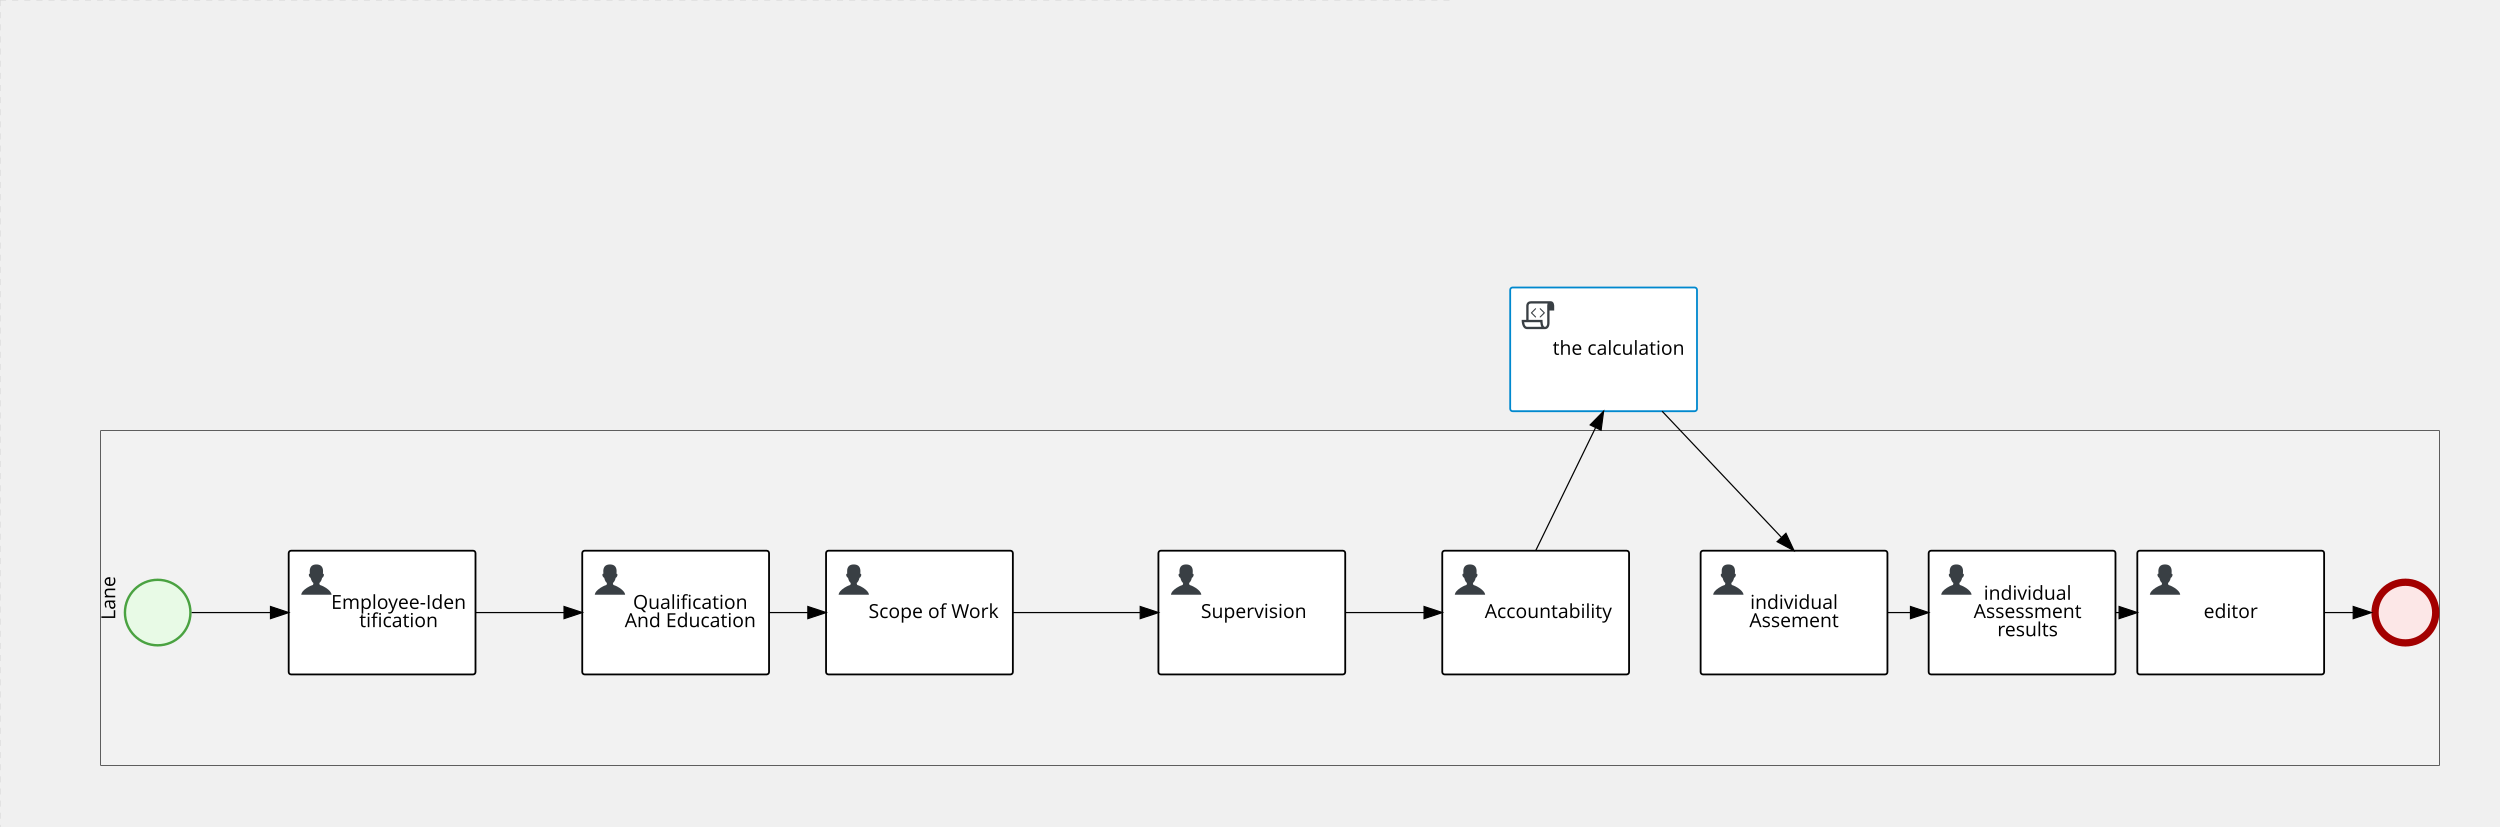
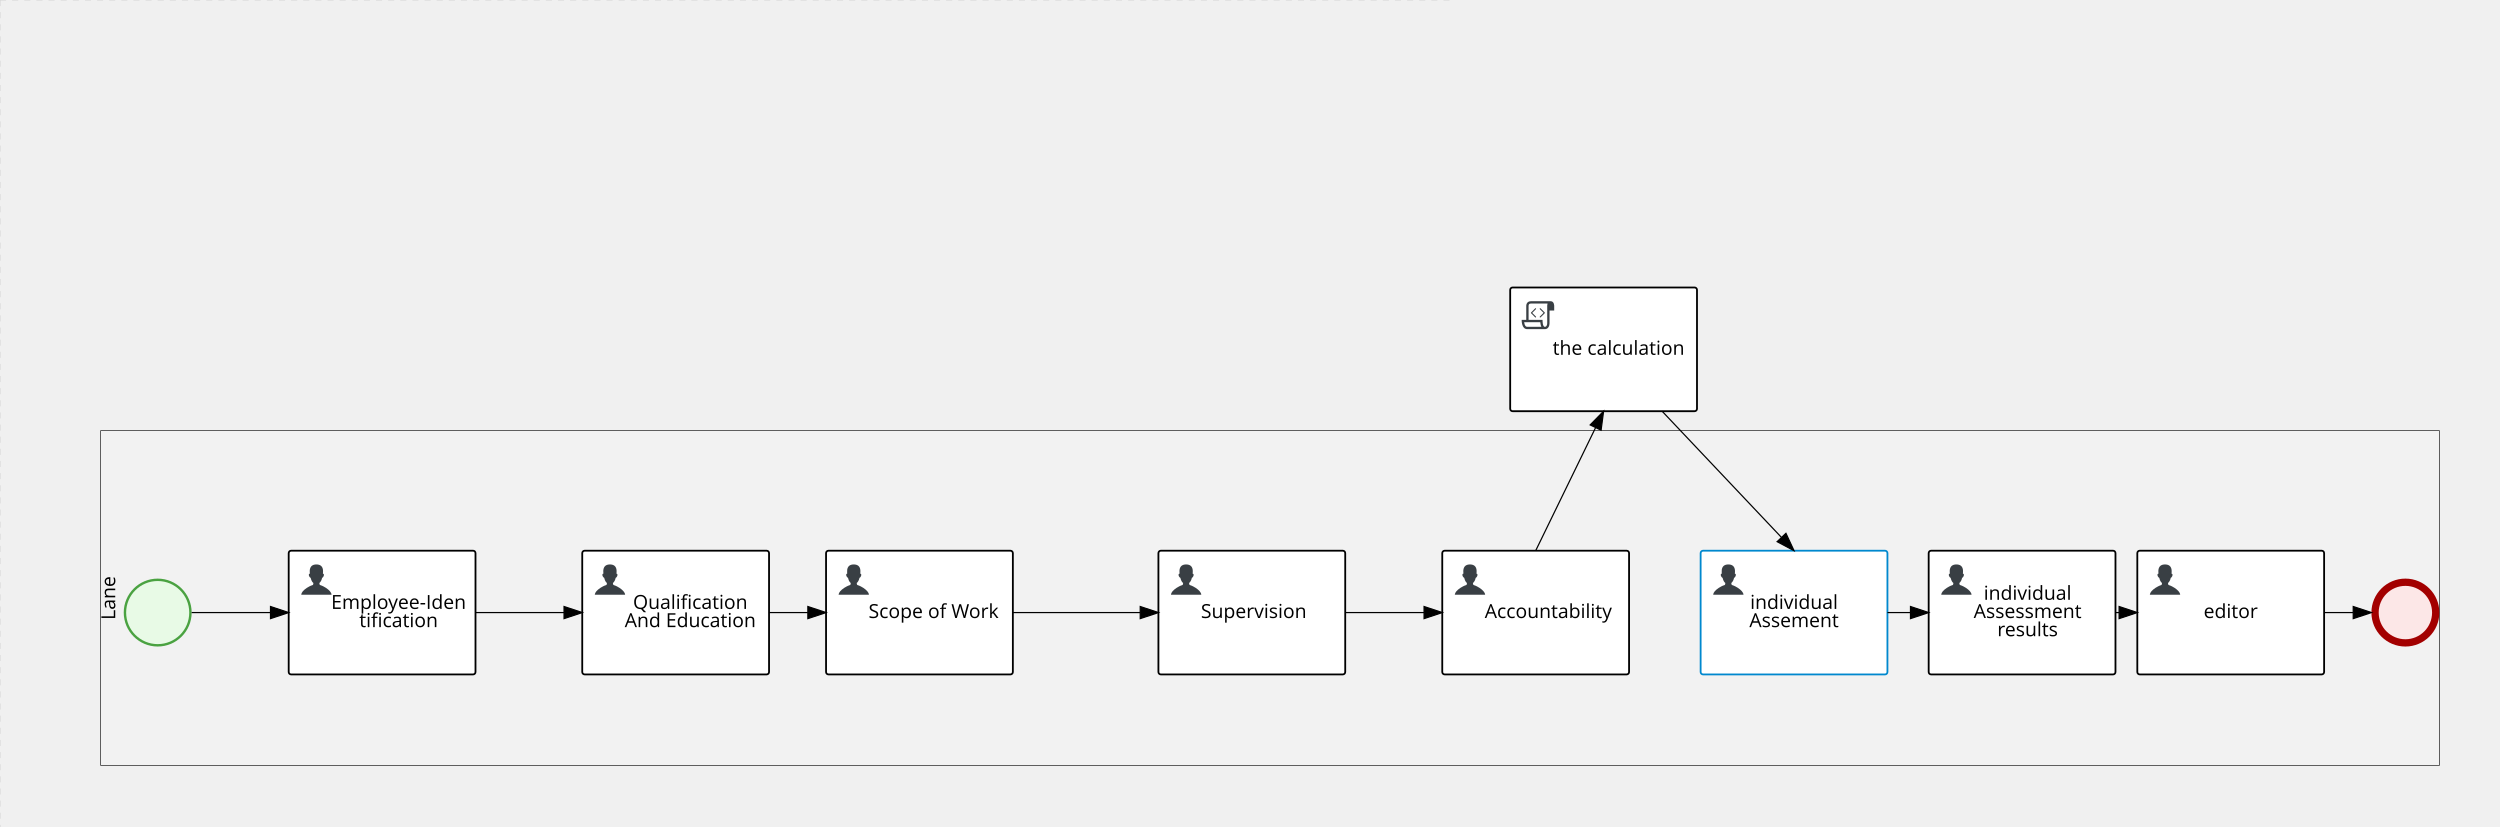
<svg xmlns="http://www.w3.org/2000/svg" version="1.1" width="2061" height="681" viewBox="0 0 2061 681">
  <defs />
  <g transform="matrix(1,0,0,1,0,0)">
    <g>
      <g>
        <g>
          <path fill="none" stroke="#d3d3d3" paint-order="fill stroke markers" d=" M 0 0 L 1200 0" stroke-miterlimit="10" stroke-opacity="0.8" stroke-dasharray="5" />
        </g>
        <g>
          <path fill="none" stroke="#d3d3d3" paint-order="fill stroke markers" d=" M 0 0 L 0 800" stroke-miterlimit="10" stroke-opacity="0.8" stroke-dasharray="5" />
        </g>
      </g>
      <g id="_10B72848-0D5C-402D-8C16-73F7E30FBB40" bpmn2nodeid="_10B72848-0D5C-402D-8C16-73F7E30FBB40" transform="matrix(1,0,0,1,83,355)">
        <g>
          <path fill="none" stroke="none" />
        </g>
        <g transform="matrix(1,0,0,1,0,0)">
          <path fill="#f2f2f2" stroke="none" id="_10B72848-0D5C-402D-8C16-73F7E30FBB40?shapeType=BACKGROUND" paint-order="stroke fill markers" d=" M 0 0 L 1928 0 L 1928 276 L 0 276 L 0 0 Z Z" />
        </g>
        <g transform="matrix(1,0,0,1,0,0)">
          <path fill="none" stroke="rgb(0,0,0)" id="_10B72848-0D5C-402D-8C16-73F7E30FBB40?shapeType=BORDER&amp;renderType=STROKE" paint-order="fill stroke markers" d=" M 0 0 L 1928 0 L 1928 276 L 0 276 L 0 0 Z Z" stroke-miterlimit="10" stroke-width="0.5" stroke-dasharray="" />
        </g>
        <g transform="matrix(-1.8369701987210297e-16,-1,1,-1.8369701987210297e-16,0,156)">
          <text fill="#000000" stroke="none" font-family="Open Sans" font-size="12pt" font-style="normal" font-weight="normal" text-decoration="normal" x="18" y="12" text-anchor="middle" dominant-baseline="alphabetic">Lane</text>
        </g>
        <g id="_73EF4763-FC0C-424F-BAD1-D4A4C171FF57" bpmn2nodeid="_73EF4763-FC0C-424F-BAD1-D4A4C171FF57" transform="matrix(1,0,0,1,872,99)">
          <g>
            <path fill="none" stroke="none" />
          </g>
          <g transform="matrix(1,0,0,1,0,0)">
            <path fill="#ffffff" stroke="none" id="_73EF4763-FC0C-424F-BAD1-D4A4C171FF57?shapeType=BACKGROUND" paint-order="stroke fill markers" d=" M 2 0 L 152 0 L 152 0 A 2 2 0 0 1 154 2 L 154 100 L 154 100 A 2 2 0 0 1 152 102 L 2 102 L 2 102 A 2 2 0 0 1 0 100 L 0 2 L 0 2 A 2 2 0 0 1 2 0 Z" />
          </g>
          <g transform="matrix(1,0,0,1,0,0)">
            <path fill="none" stroke="#000000" id="_73EF4763-FC0C-424F-BAD1-D4A4C171FF57?shapeType=BORDER&amp;renderType=STROKE" paint-order="fill stroke markers" d=" M 2 0 L 152 0 L 152 0 A 2 2 0 0 1 154 2 L 154 100 L 154 100 A 2 2 0 0 1 152 102 L 2 102 L 2 102 A 2 2 0 0 1 0 100 L 0 2 L 0 2 A 2 2 0 0 1 2 0 Z" stroke-miterlimit="10" stroke-width="1.5" stroke-dasharray="" />
          </g>
          <g>
            <g transform="matrix(0.06,0,0,0.06,9.4,9.4)">
              <g transform="matrix(1,0,0,1,0,0)">
                <path fill="#393f44" stroke="none" id="_73EF4763-FC0C-424F-BAD1-D4A4C171FF57_task__Rp8r__WReX" paint-order="stroke fill markers" d=" M 0 0 M 16 445.21 C 16 440.869 18.784 431.129 22.001 424.217 C 35.768 394.64 77.283 359.28 129 333.084 C 144.516 325.224 157.347 319.964 167.807 317.174 C 171.932 316.074 175.729 314.414 176.525 313.363 C 178.894 310.234 180.914 302.908 181.727 294.5 L 182.5 286.5 L 178.507 283.455 C 166.303 274.146 154.284 251.678 148.04 226.5 C 145.611 216.707 145.056 215.462 142.984 215.158 C 141.703 214.97 138.083 212.243 134.939 209.099 C 123.233 197.393 116.891 177.376 121.44 166.49 C 123.002 162.751 128.155 159.01 131.75 159.004 C 134.448 159 134.471 158.603 132.914 138.788 C 130.927 113.496 134.279 92.265 143.132 74.076 C 152.232 55.38 167.569 42.882 189.049 36.66 C 210.203 30.532 237.797 30.532 258.951 36.66 C 300.042 48.563 318.958 83.806 314.955 141 C 314.32 150.075 313.624 157.788 313.409 158.14 C 313.194 158.493 314.575 159.073 316.479 159.43 C 328.929 161.766 330.986 177.018 321.496 196.621 C 316.903 206.109 309.357 214.508 304.817 215.185 C 303.023 215.453 302.293 217.146 299.943 226.5 C 296.659 239.567 294.474 245.305 287.948 257.995 C 282.491 268.606 273.035 281.109 268.108 284.229 L 264.871 286.278 L 265.518 292.889 C 266.345 301.33 268.639 309.871 270.877 312.837 C 272.067 314.415 275.002 315.79 280.063 317.139 C 291.069 320.075 303.617 325.274 321 334.102 C 369.815 358.891 410.848 393.758 425.032 422.5 C 429.07 430.682 432 440.232 432 445.21 L 432 448 L 224 448 L 16 448 L 16 445.21 Z" />
              </g>
            </g>
          </g>
          <g transform="matrix(1,0,0,1,4.04,13.68)">
            <g transform="matrix(0.04,0,0,0.04,63.36,69.12)">
              <g transform="matrix(1,0,0,1,0,0)">
                <path fill="none" stroke="none" />
              </g>
              <g transform="matrix(1,0,0,1,0,0)">
                <path fill="none" stroke="none" />
              </g>
            </g>
          </g>
          <g transform="matrix(1,0,0,1,35,43.5)">
            <text fill="#000000" stroke="none" font-family="Open Sans" font-size="12pt" font-style="normal" font-weight="normal" text-decoration="normal" x="43.57" y="12" text-anchor="middle" dominant-baseline="alphabetic">Supervision</text>
          </g>
        </g>
        <g id="_1F878620-A5DF-4402-A6D1-BE9F1CBB6474" bpmn2nodeid="_1F878620-A5DF-4402-A6D1-BE9F1CBB6474" transform="matrix(1,0,0,1,1106,99)">
          <g>
            <path fill="none" stroke="none" />
          </g>
          <g transform="matrix(1,0,0,1,0,0)">
            <path fill="#ffffff" stroke="none" id="_1F878620-A5DF-4402-A6D1-BE9F1CBB6474?shapeType=BACKGROUND" paint-order="stroke fill markers" d=" M 2 0 L 152 0 L 152 0 A 2 2 0 0 1 154 2 L 154 100 L 154 100 A 2 2 0 0 1 152 102 L 2 102 L 2 102 A 2 2 0 0 1 0 100 L 0 2 L 0 2 A 2 2 0 0 1 2 0 Z" />
          </g>
          <g transform="matrix(1,0,0,1,0,0)">
            <path fill="none" stroke="#000000" id="_1F878620-A5DF-4402-A6D1-BE9F1CBB6474?shapeType=BORDER&amp;renderType=STROKE" paint-order="fill stroke markers" d=" M 2 0 L 152 0 L 152 0 A 2 2 0 0 1 154 2 L 154 100 L 154 100 A 2 2 0 0 1 152 102 L 2 102 L 2 102 A 2 2 0 0 1 0 100 L 0 2 L 0 2 A 2 2 0 0 1 2 0 Z" stroke-miterlimit="10" stroke-width="1.5" stroke-dasharray="" />
          </g>
          <g>
            <g transform="matrix(0.06,0,0,0.06,9.4,9.4)">
              <g transform="matrix(1,0,0,1,0,0)">
                <path fill="#393f44" stroke="none" id="_1F878620-A5DF-4402-A6D1-BE9F1CBB6474_task__Rp8r__WReX" paint-order="stroke fill markers" d=" M 0 0 M 16 445.21 C 16 440.869 18.784 431.129 22.001 424.217 C 35.768 394.64 77.283 359.28 129 333.084 C 144.516 325.224 157.347 319.964 167.807 317.174 C 171.932 316.074 175.729 314.414 176.525 313.363 C 178.894 310.234 180.914 302.908 181.727 294.5 L 182.5 286.5 L 178.507 283.455 C 166.303 274.146 154.284 251.678 148.04 226.5 C 145.611 216.707 145.056 215.462 142.984 215.158 C 141.703 214.97 138.083 212.243 134.939 209.099 C 123.233 197.393 116.891 177.376 121.44 166.49 C 123.002 162.751 128.155 159.01 131.75 159.004 C 134.448 159 134.471 158.603 132.914 138.788 C 130.927 113.496 134.279 92.265 143.132 74.076 C 152.232 55.38 167.569 42.882 189.049 36.66 C 210.203 30.532 237.797 30.532 258.951 36.66 C 300.042 48.563 318.958 83.806 314.955 141 C 314.32 150.075 313.624 157.788 313.409 158.14 C 313.194 158.493 314.575 159.073 316.479 159.43 C 328.929 161.766 330.986 177.018 321.496 196.621 C 316.903 206.109 309.357 214.508 304.817 215.185 C 303.023 215.453 302.293 217.146 299.943 226.5 C 296.659 239.567 294.474 245.305 287.948 257.995 C 282.491 268.606 273.035 281.109 268.108 284.229 L 264.871 286.278 L 265.518 292.889 C 266.345 301.33 268.639 309.871 270.877 312.837 C 272.067 314.415 275.002 315.79 280.063 317.139 C 291.069 320.075 303.617 325.274 321 334.102 C 369.815 358.891 410.848 393.758 425.032 422.5 C 429.07 430.682 432 440.232 432 445.21 L 432 448 L 224 448 L 16 448 L 16 445.21 Z" />
              </g>
            </g>
          </g>
          <g transform="matrix(1,0,0,1,4.04,13.68)">
            <g transform="matrix(0.04,0,0,0.04,63.36,69.12)">
              <g transform="matrix(1,0,0,1,0,0)">
                <path fill="none" stroke="none" />
              </g>
              <g transform="matrix(1,0,0,1,0,0)">
                <path fill="none" stroke="none" />
              </g>
            </g>
          </g>
          <g transform="matrix(1,0,0,1,35,43.5)">
            <text fill="#000000" stroke="none" font-family="Open Sans" font-size="12pt" font-style="normal" font-weight="normal" text-decoration="normal" x="52.434" y="12" text-anchor="middle" dominant-baseline="alphabetic">Accountability</text>
          </g>
        </g>
        <g id="_499BF760-2EF1-4D68-B3E8-63A7B1DFFFDC" bpmn2nodeid="_499BF760-2EF1-4D68-B3E8-63A7B1DFFFDC" transform="matrix(1,0,0,1,155,99)">
          <g>
            <path fill="none" stroke="none" />
          </g>
          <g transform="matrix(1,0,0,1,0,0)">
            <path fill="#ffffff" stroke="none" id="_499BF760-2EF1-4D68-B3E8-63A7B1DFFFDC?shapeType=BACKGROUND" paint-order="stroke fill markers" d=" M 2 0 L 152 0 L 152 0 A 2 2 0 0 1 154 2 L 154 100 L 154 100 A 2 2 0 0 1 152 102 L 2 102 L 2 102 A 2 2 0 0 1 0 100 L 0 2 L 0 2 A 2 2 0 0 1 2 0 Z" />
          </g>
          <g transform="matrix(1,0,0,1,0,0)">
            <path fill="none" stroke="#000000" id="_499BF760-2EF1-4D68-B3E8-63A7B1DFFFDC?shapeType=BORDER&amp;renderType=STROKE" paint-order="fill stroke markers" d=" M 2 0 L 152 0 L 152 0 A 2 2 0 0 1 154 2 L 154 100 L 154 100 A 2 2 0 0 1 152 102 L 2 102 L 2 102 A 2 2 0 0 1 0 100 L 0 2 L 0 2 A 2 2 0 0 1 2 0 Z" stroke-miterlimit="10" stroke-width="1.5" stroke-dasharray="" />
          </g>
          <g>
            <g transform="matrix(0.06,0,0,0.06,9.4,9.4)">
              <g transform="matrix(1,0,0,1,0,0)">
                <path fill="#393f44" stroke="none" id="_499BF760-2EF1-4D68-B3E8-63A7B1DFFFDC_task__Rp8r__WReX" paint-order="stroke fill markers" d=" M 0 0 M 16 445.21 C 16 440.869 18.784 431.129 22.001 424.217 C 35.768 394.64 77.283 359.28 129 333.084 C 144.516 325.224 157.347 319.964 167.807 317.174 C 171.932 316.074 175.729 314.414 176.525 313.363 C 178.894 310.234 180.914 302.908 181.727 294.5 L 182.5 286.5 L 178.507 283.455 C 166.303 274.146 154.284 251.678 148.04 226.5 C 145.611 216.707 145.056 215.462 142.984 215.158 C 141.703 214.97 138.083 212.243 134.939 209.099 C 123.233 197.393 116.891 177.376 121.44 166.49 C 123.002 162.751 128.155 159.01 131.75 159.004 C 134.448 159 134.471 158.603 132.914 138.788 C 130.927 113.496 134.279 92.265 143.132 74.076 C 152.232 55.38 167.569 42.882 189.049 36.66 C 210.203 30.532 237.797 30.532 258.951 36.66 C 300.042 48.563 318.958 83.806 314.955 141 C 314.32 150.075 313.624 157.788 313.409 158.14 C 313.194 158.493 314.575 159.073 316.479 159.43 C 328.929 161.766 330.986 177.018 321.496 196.621 C 316.903 206.109 309.357 214.508 304.817 215.185 C 303.023 215.453 302.293 217.146 299.943 226.5 C 296.659 239.567 294.474 245.305 287.948 257.995 C 282.491 268.606 273.035 281.109 268.108 284.229 L 264.871 286.278 L 265.518 292.889 C 266.345 301.33 268.639 309.871 270.877 312.837 C 272.067 314.415 275.002 315.79 280.063 317.139 C 291.069 320.075 303.617 325.274 321 334.102 C 369.815 358.891 410.848 393.758 425.032 422.5 C 429.07 430.682 432 440.232 432 445.21 L 432 448 L 224 448 L 16 448 L 16 445.21 Z" />
              </g>
            </g>
          </g>
          <g transform="matrix(1,0,0,1,4.04,13.68)">
            <g transform="matrix(0.04,0,0,0.04,63.36,69.12)">
              <g transform="matrix(1,0,0,1,0,0)">
                <path fill="none" stroke="none" />
              </g>
              <g transform="matrix(1,0,0,1,0,0)">
                <path fill="none" stroke="none" />
              </g>
            </g>
          </g>
          <g transform="matrix(1,0,0,1,35,36)">
            <text fill="#000000" stroke="none" font-family="Open Sans" font-size="12pt" font-style="normal" font-weight="normal" text-decoration="normal" x="55.602" y="12" text-anchor="middle" dominant-baseline="alphabetic">Employee-Iden</text>
            <text fill="#000000" stroke="none" font-family="Open Sans" font-size="12pt" font-style="normal" font-weight="normal" text-decoration="normal" x="55.602" y="27" text-anchor="middle" dominant-baseline="alphabetic">     tification      </text>
          </g>
        </g>
        <g id="_FF61502E-AE9F-49EB-936F-90E3CF9BD1F0" bpmn2nodeid="_FF61502E-AE9F-49EB-936F-90E3CF9BD1F0" transform="matrix(1,0,0,1,1679,99)">
          <g>
            <path fill="none" stroke="none" />
          </g>
          <g transform="matrix(1,0,0,1,0,0)">
            <path fill="#ffffff" stroke="none" id="_FF61502E-AE9F-49EB-936F-90E3CF9BD1F0?shapeType=BACKGROUND" paint-order="stroke fill markers" d=" M 2 0 L 152 0 L 152 0 A 2 2 0 0 1 154 2 L 154 100 L 154 100 A 2 2 0 0 1 152 102 L 2 102 L 2 102 A 2 2 0 0 1 0 100 L 0 2 L 0 2 A 2 2 0 0 1 2 0 Z" />
          </g>
          <g transform="matrix(1,0,0,1,0,0)">
            <path fill="none" stroke="#000000" id="_FF61502E-AE9F-49EB-936F-90E3CF9BD1F0?shapeType=BORDER&amp;renderType=STROKE" paint-order="fill stroke markers" d=" M 2 0 L 152 0 L 152 0 A 2 2 0 0 1 154 2 L 154 100 L 154 100 A 2 2 0 0 1 152 102 L 2 102 L 2 102 A 2 2 0 0 1 0 100 L 0 2 L 0 2 A 2 2 0 0 1 2 0 Z" stroke-miterlimit="10" stroke-width="1.5" stroke-dasharray="" />
          </g>
          <g>
            <g transform="matrix(0.06,0,0,0.06,9.4,9.4)">
              <g transform="matrix(1,0,0,1,0,0)">
                <path fill="#393f44" stroke="none" id="_FF61502E-AE9F-49EB-936F-90E3CF9BD1F0_task__Rp8r__WReX" paint-order="stroke fill markers" d=" M 0 0 M 16 445.21 C 16 440.869 18.784 431.129 22.001 424.217 C 35.768 394.64 77.283 359.28 129 333.084 C 144.516 325.224 157.347 319.964 167.807 317.174 C 171.932 316.074 175.729 314.414 176.525 313.363 C 178.894 310.234 180.914 302.908 181.727 294.5 L 182.5 286.5 L 178.507 283.455 C 166.303 274.146 154.284 251.678 148.04 226.5 C 145.611 216.707 145.056 215.462 142.984 215.158 C 141.703 214.97 138.083 212.243 134.939 209.099 C 123.233 197.393 116.891 177.376 121.44 166.49 C 123.002 162.751 128.155 159.01 131.75 159.004 C 134.448 159 134.471 158.603 132.914 138.788 C 130.927 113.496 134.279 92.265 143.132 74.076 C 152.232 55.38 167.569 42.882 189.049 36.66 C 210.203 30.532 237.797 30.532 258.951 36.66 C 300.042 48.563 318.958 83.806 314.955 141 C 314.32 150.075 313.624 157.788 313.409 158.14 C 313.194 158.493 314.575 159.073 316.479 159.43 C 328.929 161.766 330.986 177.018 321.496 196.621 C 316.903 206.109 309.357 214.508 304.817 215.185 C 303.023 215.453 302.293 217.146 299.943 226.5 C 296.659 239.567 294.474 245.305 287.948 257.995 C 282.491 268.606 273.035 281.109 268.108 284.229 L 264.871 286.278 L 265.518 292.889 C 266.345 301.33 268.639 309.871 270.877 312.837 C 272.067 314.415 275.002 315.79 280.063 317.139 C 291.069 320.075 303.617 325.274 321 334.102 C 369.815 358.891 410.848 393.758 425.032 422.5 C 429.07 430.682 432 440.232 432 445.21 L 432 448 L 224 448 L 16 448 L 16 445.21 Z" />
              </g>
            </g>
          </g>
          <g transform="matrix(1,0,0,1,4.04,13.68)">
            <g transform="matrix(0.04,0,0,0.04,63.36,69.12)">
              <g transform="matrix(1,0,0,1,0,0)">
                <path fill="none" stroke="none" />
              </g>
              <g transform="matrix(1,0,0,1,0,0)">
                <path fill="none" stroke="none" />
              </g>
            </g>
          </g>
          <g transform="matrix(1,0,0,1,54.66406,43.5)">
            <text fill="#000000" stroke="none" font-family="Open Sans" font-size="12pt" font-style="normal" font-weight="normal" text-decoration="normal" x="22.336" y="12" text-anchor="middle" dominant-baseline="alphabetic">editor</text>
          </g>
        </g>
        <g id="_1293294D-801D-46E5-9241-A8BDB0A29599" bpmn2nodeid="_1293294D-801D-46E5-9241-A8BDB0A29599" transform="matrix(1,0,0,1,19,122)">
          <g>
            <path fill="none" stroke="none" />
          </g>
          <g transform="matrix(0.125,0,0,0.125,0,0)">
            <g transform="matrix(1,0,0,1,0,0)">
              <path fill="#e8fae6" stroke="none" id="_1293294D-801D-46E5-9241-A8BDB0A29599?shapeType=BACKGROUND" paint-order="stroke fill markers" d=" M 0 0 M 444 224 C 444 263.9 434.2 300.8 414.4 334.5 C 394.7 368.2 368 394.9 334.4 414.5 C 300.8 434.1 263.9 444 224 444 C 184.1 444 147.2 434.2 113.5 414.4 C 79.8 394.7 53.1 368 33.5 334.4 C 13.9 300.8 4 263.9 4 224 C 4 184.1 13.8 147.2 33.6 113.5 C 53.4 79.8 80.1 53.1 113.6 33.5 C 147.1 13.9 184.1 4 224 4 C 263.9 4 300.8 13.8 334.5 33.6 C 368.2 53.4 394.9 80.1 414.5 113.6 C 434.1 147.1 444 184.1 444 224 Z" />
            </g>
            <g>
              <g transform="matrix(1,0,0,1,0,0)">
                <g transform="matrix(1,0,0,1,0,0)">
                  <path fill="#4aa241" stroke="none" id="_1293294D-801D-46E5-9241-A8BDB0A29599?shapeType=BORDER&amp;renderType=FILL" paint-order="stroke fill markers" d=" M 0 0 M 224 0 C 100.3 0 0 100.3 0 224 C 0 347.7 100.3 448 224 448 C 347.7 448 448 347.7 448 224 C 448 100.3 347.7 0 224 0 Z M 0 0 M 224 432 C 109.1 432 16 338.9 16 224 C 16 109.1 109.1 16 224 16 C 338.9 16 432 109.1 432 224 C 432 338.9 338.9 432 224 432 Z" />
                </g>
              </g>
            </g>
          </g>
          <g transform="matrix(1,0,0,1,28,61)" />
        </g>
        <g id="_34C46CD8-6034-434A-BEC7-85CEF20D0CF3" bpmn2nodeid="_34C46CD8-6034-434A-BEC7-85CEF20D0CF3" transform="matrix(1,0,0,1,397,99)">
          <g>
            <path fill="none" stroke="none" />
          </g>
          <g transform="matrix(1,0,0,1,0,0)">
            <path fill="#ffffff" stroke="none" id="_34C46CD8-6034-434A-BEC7-85CEF20D0CF3?shapeType=BACKGROUND" paint-order="stroke fill markers" d=" M 2 0 L 152 0 L 152 0 A 2 2 0 0 1 154 2 L 154 100 L 154 100 A 2 2 0 0 1 152 102 L 2 102 L 2 102 A 2 2 0 0 1 0 100 L 0 2 L 0 2 A 2 2 0 0 1 2 0 Z" />
          </g>
          <g transform="matrix(1,0,0,1,0,0)">
            <path fill="none" stroke="#000000" id="_34C46CD8-6034-434A-BEC7-85CEF20D0CF3?shapeType=BORDER&amp;renderType=STROKE" paint-order="fill stroke markers" d=" M 2 0 L 152 0 L 152 0 A 2 2 0 0 1 154 2 L 154 100 L 154 100 A 2 2 0 0 1 152 102 L 2 102 L 2 102 A 2 2 0 0 1 0 100 L 0 2 L 0 2 A 2 2 0 0 1 2 0 Z" stroke-miterlimit="10" stroke-width="1.5" stroke-dasharray="" />
          </g>
          <g>
            <g transform="matrix(0.06,0,0,0.06,9.4,9.4)">
              <g transform="matrix(1,0,0,1,0,0)">
                <path fill="#393f44" stroke="none" id="_34C46CD8-6034-434A-BEC7-85CEF20D0CF3_task__Rp8r__WReX" paint-order="stroke fill markers" d=" M 0 0 M 16 445.21 C 16 440.869 18.784 431.129 22.001 424.217 C 35.768 394.64 77.283 359.28 129 333.084 C 144.516 325.224 157.347 319.964 167.807 317.174 C 171.932 316.074 175.729 314.414 176.525 313.363 C 178.894 310.234 180.914 302.908 181.727 294.5 L 182.5 286.5 L 178.507 283.455 C 166.303 274.146 154.284 251.678 148.04 226.5 C 145.611 216.707 145.056 215.462 142.984 215.158 C 141.703 214.97 138.083 212.243 134.939 209.099 C 123.233 197.393 116.891 177.376 121.44 166.49 C 123.002 162.751 128.155 159.01 131.75 159.004 C 134.448 159 134.471 158.603 132.914 138.788 C 130.927 113.496 134.279 92.265 143.132 74.076 C 152.232 55.38 167.569 42.882 189.049 36.66 C 210.203 30.532 237.797 30.532 258.951 36.66 C 300.042 48.563 318.958 83.806 314.955 141 C 314.32 150.075 313.624 157.788 313.409 158.14 C 313.194 158.493 314.575 159.073 316.479 159.43 C 328.929 161.766 330.986 177.018 321.496 196.621 C 316.903 206.109 309.357 214.508 304.817 215.185 C 303.023 215.453 302.293 217.146 299.943 226.5 C 296.659 239.567 294.474 245.305 287.948 257.995 C 282.491 268.606 273.035 281.109 268.108 284.229 L 264.871 286.278 L 265.518 292.889 C 266.345 301.33 268.639 309.871 270.877 312.837 C 272.067 314.415 275.002 315.79 280.063 317.139 C 291.069 320.075 303.617 325.274 321 334.102 C 369.815 358.891 410.848 393.758 425.032 422.5 C 429.07 430.682 432 440.232 432 445.21 L 432 448 L 224 448 L 16 448 L 16 445.21 Z" />
              </g>
            </g>
          </g>
          <g transform="matrix(1,0,0,1,4.04,13.68)">
            <g transform="matrix(0.04,0,0,0.04,63.36,69.12)">
              <g transform="matrix(1,0,0,1,0,0)">
                <path fill="none" stroke="none" />
              </g>
              <g transform="matrix(1,0,0,1,0,0)">
                <path fill="none" stroke="none" />
              </g>
            </g>
          </g>
          <g transform="matrix(1,0,0,1,35,36)">
            <text fill="#000000" stroke="none" font-family="Open Sans" font-size="12pt" font-style="normal" font-weight="normal" text-decoration="normal" x="54.062" y="12" text-anchor="middle" dominant-baseline="alphabetic"> Qualification  </text>
            <text fill="#000000" stroke="none" font-family="Open Sans" font-size="12pt" font-style="normal" font-weight="normal" text-decoration="normal" x="54.062" y="27" text-anchor="middle" dominant-baseline="alphabetic">And Education</text>
          </g>
        </g>
        <g id="_96337716-BFE3-43F9-B106-2681C02DE0B9" bpmn2nodeid="_96337716-BFE3-43F9-B106-2681C02DE0B9" transform="matrix(1,0,0,1,1872,122)">
          <g>
            <path fill="none" stroke="none" />
          </g>
          <g transform="matrix(0.125,0,0,0.125,0,0)">
            <g transform="matrix(1,0,0,1,0,0)">
              <path fill="#fce7e7" stroke="none" id="_96337716-BFE3-43F9-B106-2681C02DE0B9?shapeType=BACKGROUND" paint-order="stroke fill markers" d=" M 0 0 M 444 224 C 444 263.9 434.2 300.8 414.4 334.5 C 394.7 368.2 368 394.9 334.4 414.5 C 300.8 434.1 263.9 444 224 444 C 184.1 444 147.2 434.2 113.5 414.4 C 79.8 394.7 53.1 368 33.5 334.4 C 13.9 300.8 4 263.9 4 224 C 4 184.1 13.8 147.2 33.6 113.5 C 53.4 79.8 80.1 53.1 113.6 33.5 C 147.1 13.9 184.1 4 224 4 C 263.9 4 300.8 13.8 334.5 33.6 C 368.2 53.4 394.9 80.1 414.5 113.6 C 434.1 147.1 444 184.1 444 224 Z" />
            </g>
            <g>
              <g transform="matrix(1,0,0,1,0,0)">
                <g transform="matrix(1,0,0,1,0,0)">
                  <path fill="#a30000" stroke="none" id="_96337716-BFE3-43F9-B106-2681C02DE0B9?shapeType=BORDER&amp;renderType=FILL" paint-order="stroke fill markers" d=" M 0 0 M 224 0 C 100.3 0 0 100.3 0 224 C 0 347.7 100.3 448 224 448 C 347.7 448 448 347.7 448 224 C 448 100.3 347.7 0 224 0 Z M 0 0 M 224 400 C 126.8 400 48 321.2 48 224 C 48 126.8 126.8 48 224 48 C 321.2 48 400 126.8 400 224 C 400 321.2 321.2 400 224 400 Z" />
                </g>
              </g>
            </g>
          </g>
          <g transform="matrix(1,0,0,1,28,61)" />
        </g>
        <g id="_2BB1790C-33BA-41A4-B13C-36E0C4893653" bpmn2nodeid="_2BB1790C-33BA-41A4-B13C-36E0C4893653" transform="matrix(1,0,0,1,1507,99)">
          <g>
            <path fill="none" stroke="none" />
          </g>
          <g transform="matrix(1,0,0,1,0,0)">
            <path fill="#ffffff" stroke="none" id="_2BB1790C-33BA-41A4-B13C-36E0C4893653?shapeType=BACKGROUND" paint-order="stroke fill markers" d=" M 2 0 L 152 0 L 152 0 A 2 2 0 0 1 154 2 L 154 100 L 154 100 A 2 2 0 0 1 152 102 L 2 102 L 2 102 A 2 2 0 0 1 0 100 L 0 2 L 0 2 A 2 2 0 0 1 2 0 Z" />
          </g>
          <g transform="matrix(1,0,0,1,0,0)">
            <path fill="none" stroke="#000000" id="_2BB1790C-33BA-41A4-B13C-36E0C4893653?shapeType=BORDER&amp;renderType=STROKE" paint-order="fill stroke markers" d=" M 2 0 L 152 0 L 152 0 A 2 2 0 0 1 154 2 L 154 100 L 154 100 A 2 2 0 0 1 152 102 L 2 102 L 2 102 A 2 2 0 0 1 0 100 L 0 2 L 0 2 A 2 2 0 0 1 2 0 Z" stroke-miterlimit="10" stroke-width="1.5" stroke-dasharray="" />
          </g>
          <g>
            <g transform="matrix(0.06,0,0,0.06,9.4,9.4)">
              <g transform="matrix(1,0,0,1,0,0)">
                <path fill="#393f44" stroke="none" id="_2BB1790C-33BA-41A4-B13C-36E0C4893653_task__Rp8r__WReX" paint-order="stroke fill markers" d=" M 0 0 M 16 445.21 C 16 440.869 18.784 431.129 22.001 424.217 C 35.768 394.64 77.283 359.28 129 333.084 C 144.516 325.224 157.347 319.964 167.807 317.174 C 171.932 316.074 175.729 314.414 176.525 313.363 C 178.894 310.234 180.914 302.908 181.727 294.5 L 182.5 286.5 L 178.507 283.455 C 166.303 274.146 154.284 251.678 148.04 226.5 C 145.611 216.707 145.056 215.462 142.984 215.158 C 141.703 214.97 138.083 212.243 134.939 209.099 C 123.233 197.393 116.891 177.376 121.44 166.49 C 123.002 162.751 128.155 159.01 131.75 159.004 C 134.448 159 134.471 158.603 132.914 138.788 C 130.927 113.496 134.279 92.265 143.132 74.076 C 152.232 55.38 167.569 42.882 189.049 36.66 C 210.203 30.532 237.797 30.532 258.951 36.66 C 300.042 48.563 318.958 83.806 314.955 141 C 314.32 150.075 313.624 157.788 313.409 158.14 C 313.194 158.493 314.575 159.073 316.479 159.43 C 328.929 161.766 330.986 177.018 321.496 196.621 C 316.903 206.109 309.357 214.508 304.817 215.185 C 303.023 215.453 302.293 217.146 299.943 226.5 C 296.659 239.567 294.474 245.305 287.948 257.995 C 282.491 268.606 273.035 281.109 268.108 284.229 L 264.871 286.278 L 265.518 292.889 C 266.345 301.33 268.639 309.871 270.877 312.837 C 272.067 314.415 275.002 315.79 280.063 317.139 C 291.069 320.075 303.617 325.274 321 334.102 C 369.815 358.891 410.848 393.758 425.032 422.5 C 429.07 430.682 432 440.232 432 445.21 L 432 448 L 224 448 L 16 448 L 16 445.21 Z" />
              </g>
            </g>
          </g>
          <g transform="matrix(1,0,0,1,4.04,13.68)">
            <g transform="matrix(0.04,0,0,0.04,63.36,69.12)">
              <g transform="matrix(1,0,0,1,0,0)">
                <path fill="none" stroke="none" />
              </g>
              <g transform="matrix(1,0,0,1,0,0)">
                <path fill="none" stroke="none" />
              </g>
            </g>
          </g>
          <g transform="matrix(1,0,0,1,35,28.5)">
            <text fill="#000000" stroke="none" font-family="Open Sans" font-size="12pt" font-style="normal" font-weight="normal" text-decoration="normal" x="46.559" y="12" text-anchor="middle" dominant-baseline="alphabetic">  individual   </text>
            <text fill="#000000" stroke="none" font-family="Open Sans" font-size="12pt" font-style="normal" font-weight="normal" text-decoration="normal" x="46.559" y="27" text-anchor="middle" dominant-baseline="alphabetic">Assessment </text>
            <text fill="#000000" stroke="none" font-family="Open Sans" font-size="12pt" font-style="normal" font-weight="normal" text-decoration="normal" x="46.559" y="42" text-anchor="middle" dominant-baseline="alphabetic">     results     </text>
          </g>
        </g>
        <g id="_AAE159F5-8BDC-417F-89F7-6B865C57510A" bpmn2nodeid="_AAE159F5-8BDC-417F-89F7-6B865C57510A" transform="matrix(1,0,0,1,598,99)">
          <g>
            <path fill="none" stroke="none" />
          </g>
          <g transform="matrix(1,0,0,1,0,0)">
            <path fill="#ffffff" stroke="none" id="_AAE159F5-8BDC-417F-89F7-6B865C57510A?shapeType=BACKGROUND" paint-order="stroke fill markers" d=" M 2 0 L 152 0 L 152 0 A 2 2 0 0 1 154 2 L 154 100 L 154 100 A 2 2 0 0 1 152 102 L 2 102 L 2 102 A 2 2 0 0 1 0 100 L 0 2 L 0 2 A 2 2 0 0 1 2 0 Z" />
          </g>
          <g transform="matrix(1,0,0,1,0,0)">
-             <path fill="none" stroke="#000000" id="_AAE159F5-8BDC-417F-89F7-6B865C57510A?shapeType=BORDER&amp;renderType=STROKE" paint-order="fill stroke markers" d=" M 2 0 L 152 0 L 152 0 A 2 2 0 0 1 154 2 L 154 100 L 154 100 A 2 2 0 0 1 152 102 L 2 102 L 2 102 A 2 2 0 0 1 0 100 L 0 2 L 0 2 A 2 2 0 0 1 2 0 Z" stroke-miterlimit="10" stroke-width="1.5" stroke-dasharray="" />
+             <path fill="none" stroke="rgb(0,0,0)" id="_AAE159F5-8BDC-417F-89F7-6B865C57510A?shapeType=BORDER&amp;renderType=STROKE" paint-order="fill stroke markers" d=" M 2 0 L 152 0 L 152 0 A 2 2 0 0 1 154 2 L 154 100 L 154 100 A 2 2 0 0 1 152 102 L 2 102 L 2 102 A 2 2 0 0 1 0 100 L 0 2 L 0 2 A 2 2 0 0 1 2 0 Z" stroke-miterlimit="10" stroke-width="1.5" stroke-dasharray="" />
          </g>
          <g>
            <g transform="matrix(0.06,0,0,0.06,9.4,9.4)">
              <g transform="matrix(1,0,0,1,0,0)">
                <path fill="#393f44" stroke="none" id="_AAE159F5-8BDC-417F-89F7-6B865C57510A_task__Rp8r__WReX" paint-order="stroke fill markers" d=" M 0 0 M 16 445.21 C 16 440.869 18.784 431.129 22.001 424.217 C 35.768 394.64 77.283 359.28 129 333.084 C 144.516 325.224 157.347 319.964 167.807 317.174 C 171.932 316.074 175.729 314.414 176.525 313.363 C 178.894 310.234 180.914 302.908 181.727 294.5 L 182.5 286.5 L 178.507 283.455 C 166.303 274.146 154.284 251.678 148.04 226.5 C 145.611 216.707 145.056 215.462 142.984 215.158 C 141.703 214.97 138.083 212.243 134.939 209.099 C 123.233 197.393 116.891 177.376 121.44 166.49 C 123.002 162.751 128.155 159.01 131.75 159.004 C 134.448 159 134.471 158.603 132.914 138.788 C 130.927 113.496 134.279 92.265 143.132 74.076 C 152.232 55.38 167.569 42.882 189.049 36.66 C 210.203 30.532 237.797 30.532 258.951 36.66 C 300.042 48.563 318.958 83.806 314.955 141 C 314.32 150.075 313.624 157.788 313.409 158.14 C 313.194 158.493 314.575 159.073 316.479 159.43 C 328.929 161.766 330.986 177.018 321.496 196.621 C 316.903 206.109 309.357 214.508 304.817 215.185 C 303.023 215.453 302.293 217.146 299.943 226.5 C 296.659 239.567 294.474 245.305 287.948 257.995 C 282.491 268.606 273.035 281.109 268.108 284.229 L 264.871 286.278 L 265.518 292.889 C 266.345 301.33 268.639 309.871 270.877 312.837 C 272.067 314.415 275.002 315.79 280.063 317.139 C 291.069 320.075 303.617 325.274 321 334.102 C 369.815 358.891 410.848 393.758 425.032 422.5 C 429.07 430.682 432 440.232 432 445.21 L 432 448 L 224 448 L 16 448 L 16 445.21 Z" />
              </g>
            </g>
          </g>
          <g transform="matrix(1,0,0,1,4.04,13.68)">
            <g transform="matrix(0.04,0,0,0.04,63.36,69.12)">
              <g transform="matrix(1,0,0,1,0,0)">
                <path fill="none" stroke="none" />
              </g>
              <g transform="matrix(1,0,0,1,0,0)">
                <path fill="none" stroke="none" />
              </g>
            </g>
          </g>
          <g transform="matrix(1,0,0,1,35,43.5)">
            <text fill="#000000" stroke="none" font-family="Open Sans" font-size="12pt" font-style="normal" font-weight="normal" text-decoration="normal" x="53.664" y="12" text-anchor="middle" dominant-baseline="alphabetic">Scope of Work</text>
          </g>
        </g>
        <g id="_A3E35E85-539C-4D4E-92E6-C57A729AB199" bpmn2nodeid="_A3E35E85-539C-4D4E-92E6-C57A729AB199" transform="matrix(1,0,0,1,1319,99)">
          <g>
            <path fill="none" stroke="none" />
          </g>
          <g transform="matrix(1,0,0,1,0,0)">
            <path fill="#ffffff" stroke="none" id="_A3E35E85-539C-4D4E-92E6-C57A729AB199?shapeType=BACKGROUND" paint-order="stroke fill markers" d=" M 2 0 L 152 0 L 152 0 A 2 2 0 0 1 154 2 L 154 100 L 154 100 A 2 2 0 0 1 152 102 L 2 102 L 2 102 A 2 2 0 0 1 0 100 L 0 2 L 0 2 A 2 2 0 0 1 2 0 Z" />
          </g>
          <g transform="matrix(1,0,0,1,0,0)">
-             <path fill="none" stroke="#000000" id="_A3E35E85-539C-4D4E-92E6-C57A729AB199?shapeType=BORDER&amp;renderType=STROKE" paint-order="fill stroke markers" d=" M 2 0 L 152 0 L 152 0 A 2 2 0 0 1 154 2 L 154 100 L 154 100 A 2 2 0 0 1 152 102 L 2 102 L 2 102 A 2 2 0 0 1 0 100 L 0 2 L 0 2 A 2 2 0 0 1 2 0 Z" stroke-miterlimit="10" stroke-width="1.5" stroke-dasharray="" />
+             <path fill="none" stroke="rgb(0,136,206)" id="_A3E35E85-539C-4D4E-92E6-C57A729AB199?shapeType=BORDER&amp;renderType=STROKE" paint-order="fill stroke markers" d=" M 2 0 L 152 0 L 152 0 A 2 2 0 0 1 154 2 L 154 100 L 154 100 A 2 2 0 0 1 152 102 L 2 102 L 2 102 A 2 2 0 0 1 0 100 L 0 2 L 0 2 A 2 2 0 0 1 2 0 Z" stroke-miterlimit="10" stroke-width="1.5" stroke-dasharray="" />
          </g>
          <g>
            <g transform="matrix(0.06,0,0,0.06,9.4,9.4)">
              <g transform="matrix(1,0,0,1,0,0)">
                <path fill="#393f44" stroke="none" id="_A3E35E85-539C-4D4E-92E6-C57A729AB199_task__Rp8r__WReX" paint-order="stroke fill markers" d=" M 0 0 M 16 445.21 C 16 440.869 18.784 431.129 22.001 424.217 C 35.768 394.64 77.283 359.28 129 333.084 C 144.516 325.224 157.347 319.964 167.807 317.174 C 171.932 316.074 175.729 314.414 176.525 313.363 C 178.894 310.234 180.914 302.908 181.727 294.5 L 182.5 286.5 L 178.507 283.455 C 166.303 274.146 154.284 251.678 148.04 226.5 C 145.611 216.707 145.056 215.462 142.984 215.158 C 141.703 214.97 138.083 212.243 134.939 209.099 C 123.233 197.393 116.891 177.376 121.44 166.49 C 123.002 162.751 128.155 159.01 131.75 159.004 C 134.448 159 134.471 158.603 132.914 138.788 C 130.927 113.496 134.279 92.265 143.132 74.076 C 152.232 55.38 167.569 42.882 189.049 36.66 C 210.203 30.532 237.797 30.532 258.951 36.66 C 300.042 48.563 318.958 83.806 314.955 141 C 314.32 150.075 313.624 157.788 313.409 158.14 C 313.194 158.493 314.575 159.073 316.479 159.43 C 328.929 161.766 330.986 177.018 321.496 196.621 C 316.903 206.109 309.357 214.508 304.817 215.185 C 303.023 215.453 302.293 217.146 299.943 226.5 C 296.659 239.567 294.474 245.305 287.948 257.995 C 282.491 268.606 273.035 281.109 268.108 284.229 L 264.871 286.278 L 265.518 292.889 C 266.345 301.33 268.639 309.871 270.877 312.837 C 272.067 314.415 275.002 315.79 280.063 317.139 C 291.069 320.075 303.617 325.274 321 334.102 C 369.815 358.891 410.848 393.758 425.032 422.5 C 429.07 430.682 432 440.232 432 445.21 L 432 448 L 224 448 L 16 448 L 16 445.21 Z" />
              </g>
            </g>
          </g>
          <g transform="matrix(1,0,0,1,4.04,13.68)">
            <g transform="matrix(0.04,0,0,0.04,63.36,69.12)">
              <g transform="matrix(1,0,0,1,0,0)">
                <path fill="none" stroke="none" />
              </g>
              <g transform="matrix(1,0,0,1,0,0)">
                <path fill="none" stroke="none" />
              </g>
            </g>
          </g>
          <g transform="matrix(1,0,0,1,38.74609,36)">
            <text fill="#000000" stroke="none" font-family="Open Sans" font-size="12pt" font-style="normal" font-weight="normal" text-decoration="normal" x="38.254" y="12" text-anchor="middle" dominant-baseline="alphabetic">individual </text>
            <text fill="#000000" stroke="none" font-family="Open Sans" font-size="12pt" font-style="normal" font-weight="normal" text-decoration="normal" x="38.254" y="27" text-anchor="middle" dominant-baseline="alphabetic">Assement </text>
          </g>
        </g>
      </g>
      <g id="_2696AD69-4DCB-4355-A38A-EED02C0C85F9" bpmn2nodeid="_2696AD69-4DCB-4355-A38A-EED02C0C85F9">
        <g>
          <path fill="none" stroke="#000000" paint-order="fill stroke markers" d=" M 158 505 L 223 505" stroke-miterlimit="10" stroke-dasharray="" />
        </g>
        <g transform="matrix(1,0,0,1,158,505)" />
        <g transform="matrix(6.123233995736766e-17,1,-1,6.123233995736766e-17,238,500)">
          <path fill="#000000" stroke="#000000" paint-order="fill stroke markers" d=" M 10 15 L 0 15 L 5 0 Z" stroke-miterlimit="10" stroke-dasharray="" />
        </g>
        <g transform="matrix(1,0,0,1,158,495)" />
      </g>
      <g id="_C8FFB0FF-4A78-4AEB-B059-E45356DAF0D3" bpmn2nodeid="_C8FFB0FF-4A78-4AEB-B059-E45356DAF0D3">
        <g>
          <path fill="none" stroke="#000000" paint-order="fill stroke markers" d=" M 392 505 L 465 505" stroke-miterlimit="10" stroke-dasharray="" />
        </g>
        <g transform="matrix(1,0,0,1,392,505)" />
        <g transform="matrix(6.123233995736766e-17,1,-1,6.123233995736766e-17,480,500)">
          <path fill="#000000" stroke="#000000" paint-order="fill stroke markers" d=" M 10 15 L 0 15 L 5 0 Z" stroke-miterlimit="10" stroke-dasharray="" />
        </g>
        <g transform="matrix(1,0,0,1,392,495)" />
      </g>
      <g id="_7B43B535-7153-4B13-A0A3-8606E2629288" bpmn2nodeid="_7B43B535-7153-4B13-A0A3-8606E2629288">
        <g>
          <path fill="none" stroke="#000000" paint-order="fill stroke markers" d=" M 634 505 L 666 505" stroke-miterlimit="10" stroke-dasharray="" />
        </g>
        <g transform="matrix(1,0,0,1,634,505)" />
        <g transform="matrix(6.123233995736766e-17,1,-1,6.123233995736766e-17,681,500)">
          <path fill="#000000" stroke="#000000" paint-order="fill stroke markers" d=" M 10 15 L 0 15 L 5 0 Z" stroke-miterlimit="10" stroke-dasharray="" />
        </g>
        <g transform="matrix(1,0,0,1,634,495)" />
      </g>
      <g id="_7FBFD5A7-2A5F-4EC4-80C0-D9D8FC39363B" bpmn2nodeid="_7FBFD5A7-2A5F-4EC4-80C0-D9D8FC39363B">
        <g>
          <path fill="none" stroke="#000000" paint-order="fill stroke markers" d=" M 835 505 L 940 505" stroke-miterlimit="10" stroke-dasharray="" />
        </g>
        <g transform="matrix(1,0,0,1,835,505)" />
        <g transform="matrix(6.123233995736766e-17,1,-1,6.123233995736766e-17,955,500)">
          <path fill="#000000" stroke="#000000" paint-order="fill stroke markers" d=" M 10 15 L 0 15 L 5 0 Z" stroke-miterlimit="10" stroke-dasharray="" />
        </g>
        <g transform="matrix(1,0,0,1,835,495)" />
      </g>
      <g id="_7127471E-00E8-4901-9428-C1BDF698695B" bpmn2nodeid="_7127471E-00E8-4901-9428-C1BDF698695B">
        <g>
          <path fill="none" stroke="#000000" paint-order="fill stroke markers" d=" M 1109 505 L 1174 505" stroke-miterlimit="10" stroke-dasharray="" />
        </g>
        <g transform="matrix(1,0,0,1,1109,505)" />
        <g transform="matrix(6.123233995736766e-17,1,-1,6.123233995736766e-17,1189,500)">
          <path fill="#000000" stroke="#000000" paint-order="fill stroke markers" d=" M 10 15 L 0 15 L 5 0 Z" stroke-miterlimit="10" stroke-dasharray="" />
        </g>
        <g transform="matrix(1,0,0,1,1109,495)" />
      </g>
      <g id="_B047BDF7-1554-46E0-9952-CB5164592DC5" bpmn2nodeid="_B047BDF7-1554-46E0-9952-CB5164592DC5">
        <g>
          <path fill="none" stroke="#000000" paint-order="fill stroke markers" d=" M 1556 505 L 1575 505" stroke-miterlimit="10" stroke-dasharray="" />
        </g>
        <g transform="matrix(1,0,0,1,1556,505)" />
        <g transform="matrix(6.123233995736766e-17,1,-1,6.123233995736766e-17,1590,500)">
          <path fill="#000000" stroke="#000000" paint-order="fill stroke markers" d=" M 10 15 L 0 15 L 5 0 Z" stroke-miterlimit="10" stroke-dasharray="" />
        </g>
        <g transform="matrix(1,0,0,1,1556,495)" />
      </g>
      <g id="_01C6734F-B94E-4FCC-8E26-1DD70D9C8E78" bpmn2nodeid="_01C6734F-B94E-4FCC-8E26-1DD70D9C8E78">
        <g>
          <path fill="none" stroke="#000000" paint-order="fill stroke markers" d=" M 1744 505 L 1747 505" stroke-miterlimit="10" stroke-dasharray="" />
        </g>
        <g transform="matrix(1,0,0,1,1744,505)" />
        <g transform="matrix(6.123233995736766e-17,1,-1,6.123233995736766e-17,1762,500)">
          <path fill="#000000" stroke="#000000" paint-order="fill stroke markers" d=" M 10 15 L 0 15 L 5 0 Z" stroke-miterlimit="10" stroke-dasharray="" />
        </g>
        <g transform="matrix(1,0,0,1,1744,495)" />
      </g>
      <g id="_5A1AB5A0-E01F-4876-ABBA-AE372D28EC7E" bpmn2nodeid="_5A1AB5A0-E01F-4876-ABBA-AE372D28EC7E">
        <g>
          <path fill="none" stroke="#000000" paint-order="fill stroke markers" d=" M 1916 505 L 1940 505" stroke-miterlimit="10" stroke-dasharray="" />
        </g>
        <g transform="matrix(1,0,0,1,1916,505)" />
        <g transform="matrix(6.123233995736766e-17,1,-1,6.123233995736766e-17,1955,500)">
          <path fill="#000000" stroke="#000000" paint-order="fill stroke markers" d=" M 10 15 L 0 15 L 5 0 Z" stroke-miterlimit="10" stroke-dasharray="" />
        </g>
        <g transform="matrix(1,0,0,1,1916,495)" />
      </g>
      <g transform="matrix(1,0,0,1,83,355)" />
      <g transform="matrix(1,0,0,1,955,454)" />
      <g transform="matrix(1,0,0,1,1189,454)" />
      <g transform="matrix(1,0,0,1,238,454)" />
      <g transform="matrix(1,0,0,1,1762,454)" />
      <g transform="matrix(1,0,0,1,102,477)" />
      <g transform="matrix(1,0,0,1,480,454)" />
      <g transform="matrix(1,0,0,1,1955,477)" />
      <g transform="matrix(1,0,0,1,1590,454)" />
      <g transform="matrix(1,0,0,1,681,454)" />
-       <g transform="matrix(1,0,0,1,1402,454)" />
      <g id="_03CABA3E-CCF8-42E6-8091-19B5F132257B" bpmn2nodeid="_03CABA3E-CCF8-42E6-8091-19B5F132257B" transform="matrix(1,0,0,1,1245,237)">
        <g>
          <path fill="none" stroke="none" />
        </g>
        <g transform="matrix(1,0,0,1,0,0)">
          <path fill="#ffffff" stroke="none" id="_03CABA3E-CCF8-42E6-8091-19B5F132257B?shapeType=BACKGROUND" paint-order="stroke fill markers" d=" M 2 0 L 152 0 L 152 0 A 2 2 0 0 1 154 2 L 154 100 L 154 100 A 2 2 0 0 1 152 102 L 2 102 L 2 102 A 2 2 0 0 1 0 100 L 0 2 L 0 2 A 2 2 0 0 1 2 0 Z" />
        </g>
        <g transform="matrix(1,0,0,1,0,0)">
-           <path fill="none" stroke="rgb(0,136,206)" id="_03CABA3E-CCF8-42E6-8091-19B5F132257B?shapeType=BORDER&amp;renderType=STROKE" paint-order="fill stroke markers" d=" M 2 0 L 152 0 L 152 0 A 2 2 0 0 1 154 2 L 154 100 L 154 100 A 2 2 0 0 1 152 102 L 2 102 L 2 102 A 2 2 0 0 1 0 100 L 0 2 L 0 2 A 2 2 0 0 1 2 0 Z" stroke-miterlimit="10" stroke-width="1.5" stroke-dasharray="" />
+           <path fill="none" stroke="rgb(0,0,0)" id="_03CABA3E-CCF8-42E6-8091-19B5F132257B?shapeType=BORDER&amp;renderType=STROKE" paint-order="fill stroke markers" d=" M 2 0 L 152 0 L 152 0 A 2 2 0 0 1 154 2 L 154 100 L 154 100 A 2 2 0 0 1 152 102 L 2 102 L 2 102 A 2 2 0 0 1 0 100 L 0 2 L 0 2 A 2 2 0 0 1 2 0 Z" stroke-miterlimit="10" stroke-width="1.5" stroke-dasharray="" />
        </g>
        <g>
          <g transform="matrix(0.06,0,0,0.06,9.4,9.4)">
            <g transform="matrix(1,0,0,1,0,0)">
              <path fill="#393f44" stroke="none" id="_03CABA3E-CCF8-42E6-8091-19B5F132257B_task__zJLF__xCwC" paint-order="stroke fill markers" d=" M 0 0 M 197.3 130.2 C 194.4 127.3 189.6 127.3 186.7 130.2 L 130.2 186.7 C 127.3 189.6 127.3 194.4 130.2 197.3 L 186.7 253.8 C 188.1 255.3 190.1 256 192 256 C 193.9 256 195.9 255.3 197.3 253.7 C 200.2 250.8 200.2 246 197.3 243.1 L 146.2 192 L 197.3 140.8 C 200.2 137.9 200.2 133.1 197.3 130.2 Z" />
            </g>
            <g transform="matrix(1,0,0,1,0,0)">
              <path fill="#393f44" stroke="none" id="_03CABA3E-CCF8-42E6-8091-19B5F132257B_task__zJLF__eBb6" paint-order="stroke fill markers" d=" M 0 0 M 261.3 130.2 C 258.4 127.3 253.6 127.3 250.7 130.2 C 247.8 133.1 247.8 137.9 250.7 140.8 L 301.8 191.9 L 250.7 243 C 247.8 245.9 247.8 250.7 250.7 253.6 C 252.1 255.3 254.1 256 256 256 C 257.9 256 259.9 255.3 261.3 253.8 L 317.8 197.3 C 320.7 194.4 320.7 189.6 317.8 186.7 L 261.3 130.2 Z" />
            </g>
            <g transform="matrix(1,0,0,1,0,0)">
              <path fill="#393f44" stroke="none" id="_03CABA3E-CCF8-42E6-8091-19B5F132257B_task__zJLF__4RHr" paint-order="stroke fill markers" d=" M 0 0 M 400 32 C 400 32 152.8 32 128 32 C 62 32 64 96 64 96 L 64 288 L 1 288 C 1 288 -4 416 78 416 L 320 416 C 368 416 384 368 384 336 C 384 314.2 384 224.4 384 160 L 448 160 L 448 96 C 448 96 449 32 400 32 Z M 0 0 M 78 383.9 C 68.5 383.9 61.6 381.1 55.5 374.9 C 43.4 362.4 37.5 339.6 34.9 320 L 256.9 320 C 257.1 322.7 257.3 325.4 257.6 328.2 C 260 351.6 264.7 370.1 271.9 383.9 L 78 383.9 L 78 383.9 Z M 0 0 M 352 336 C 352 345.9 349.6 360.3 342.9 371 C 337.2 380.1 330.4 384 320 384 C 285 384 288 288 288 288 L 96 288 L 96 96 L 96 95.9 L 96 95.1 C 96 90.6 97.6 78.3 104.7 71.2 C 106.5 69.4 111.9 64 128 64 L 356.5 64 C 354.4 72.8 352.8 81.8 352.2 89.9 C 352.2 90.5 352.1 91.1 352.1 91.7 C 352.1 92 352.1 92.3 352.1 92.6 C 352 94.8 352 96 352 96 L 352 160 L 352 336 Z" />
            </g>
          </g>
        </g>
        <g transform="matrix(1,0,0,1,35,43.5)">
          <text fill="#000000" stroke="none" font-family="Open Sans" font-size="12pt" font-style="normal" font-weight="normal" text-decoration="normal" x="54.363" y="12" text-anchor="middle" dominant-baseline="alphabetic">the calculation</text>
        </g>
      </g>
      <g id="_A958A6C4-1792-4DFE-B045-436961B3598C" bpmn2nodeid="_A958A6C4-1792-4DFE-B045-436961B3598C">
        <g>
          <path fill="none" stroke="#000000" paint-order="fill stroke markers" d=" M 1266 454 L 1315.433 352.486" stroke-miterlimit="10" stroke-dasharray="" />
        </g>
        <g transform="matrix(1,0,0,1,1266,454)" />
        <g transform="matrix(0.8990688,0.4378074,-0.4378074,0.8990688,1317.505,336.811)">
          <path fill="#000000" stroke="#000000" paint-order="fill stroke markers" d=" M 10 15 L 0 15 L 5 0 Z" stroke-miterlimit="10" stroke-dasharray="" />
        </g>
        <g transform="matrix(1,0,0,1,1274.991,392.1219)" />
      </g>
      <g id="_EBF3B423-ED4C-4411-9C54-39F2B1F19560" bpmn2nodeid="_EBF3B423-ED4C-4411-9C54-39F2B1F19560">
        <g>
          <path fill="none" stroke="#000000" paint-order="fill stroke markers" d=" M 1370.235 339 L 1468.693 443.102" stroke-miterlimit="10" stroke-dasharray="" />
        </g>
        <g transform="matrix(1,0,0,1,1370.235,339)" />
        <g transform="matrix(-0.7265275,0.6871374,-0.6871374,-0.7265275,1482.633,450.5643)">
          <path fill="#000000" stroke="#000000" paint-order="fill stroke markers" d=" M 10 15 L 0 15 L 5 0 Z" stroke-miterlimit="10" stroke-dasharray="" />
        </g>
        <g transform="matrix(1,0,0,1,1377.5,389.6286)" />
      </g>
      <g transform="matrix(1,0,0,1,1245,237)" />
+       <g transform="matrix(1,0,0,1,1402,454)" />
    </g>
  </g>
</svg>
